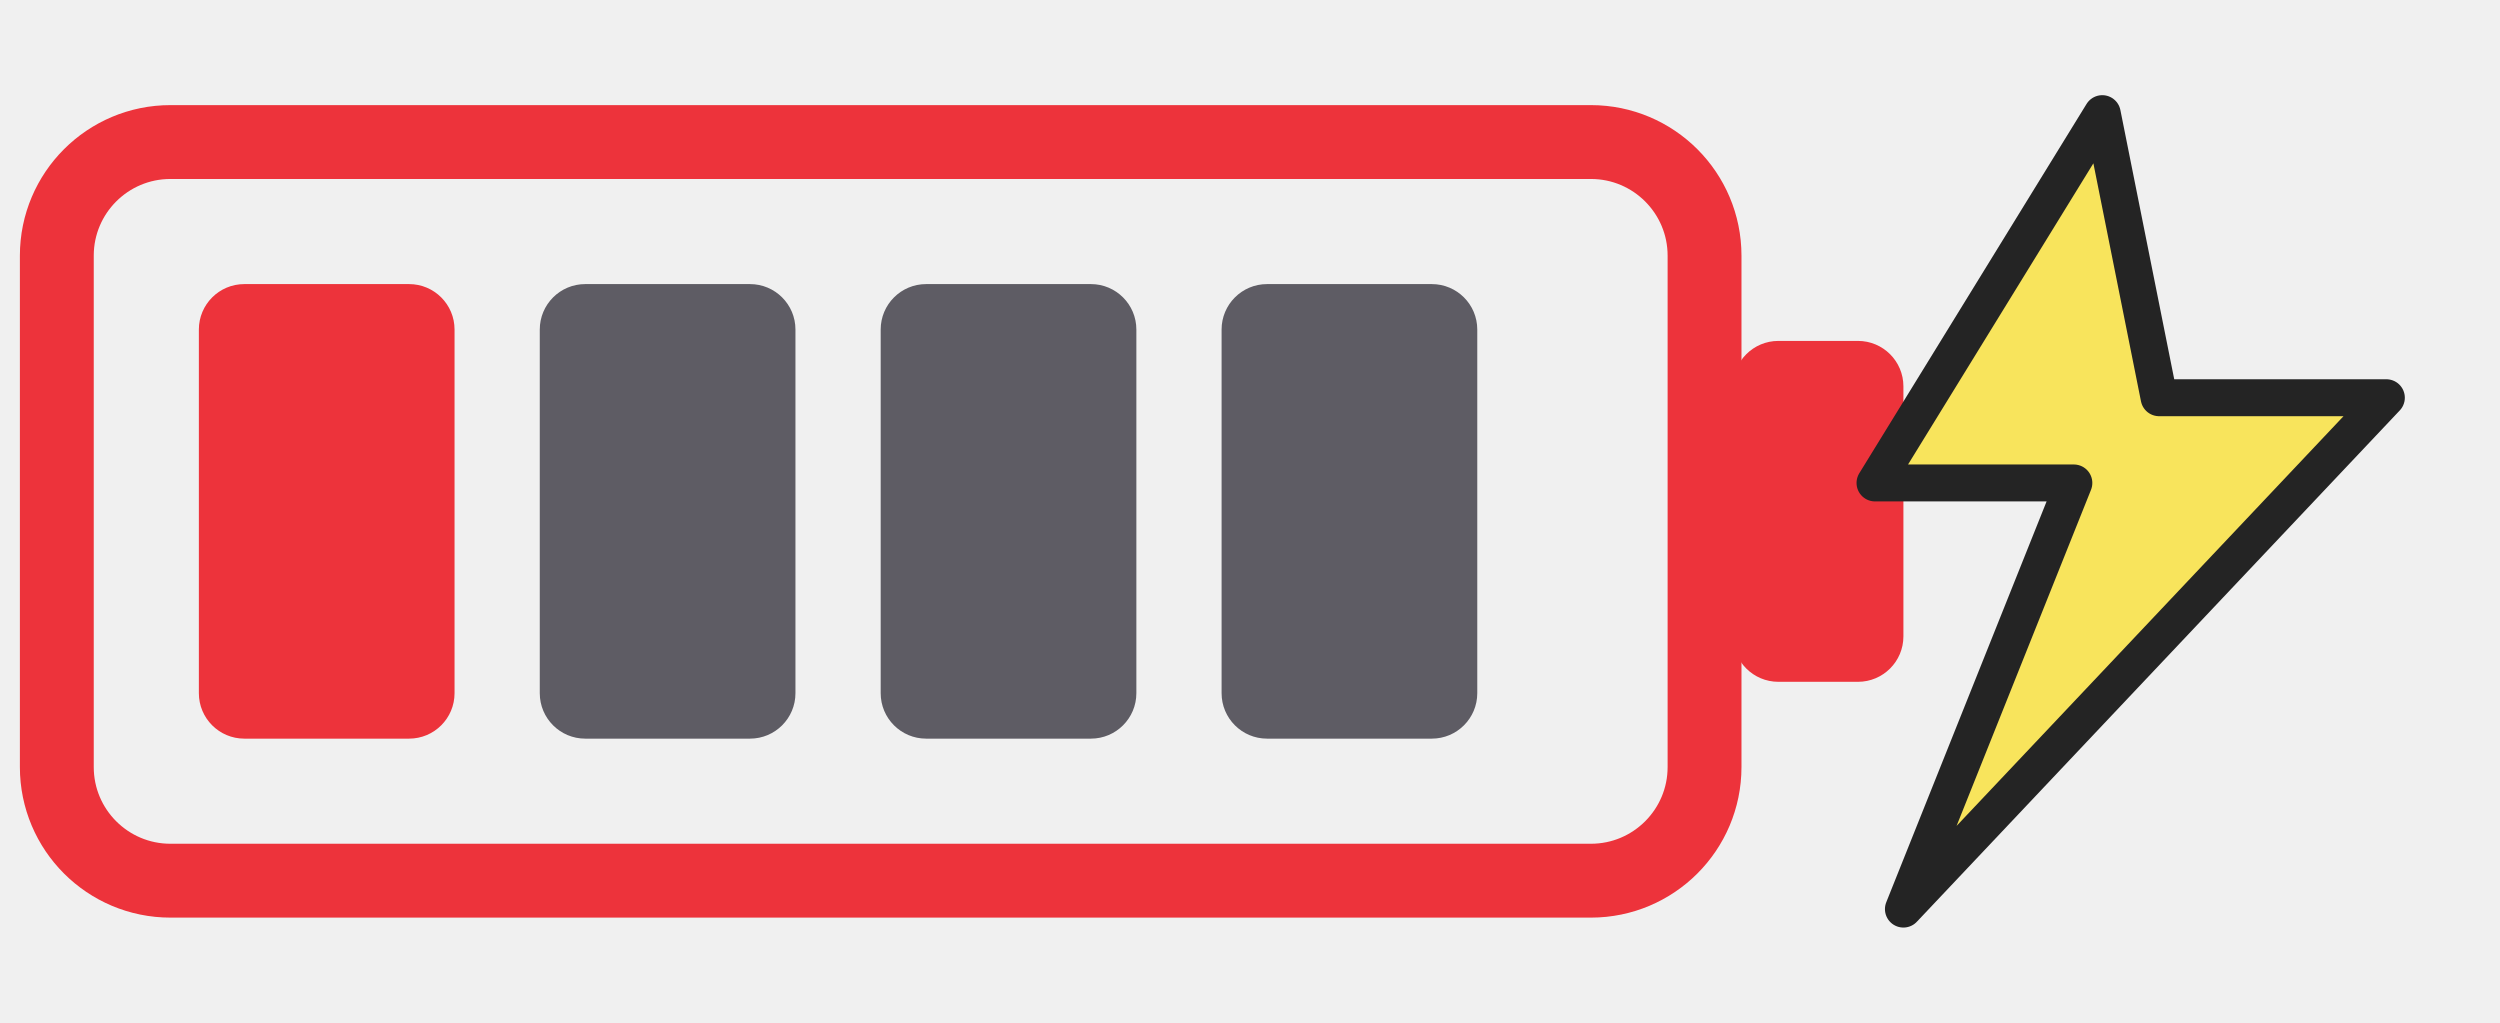
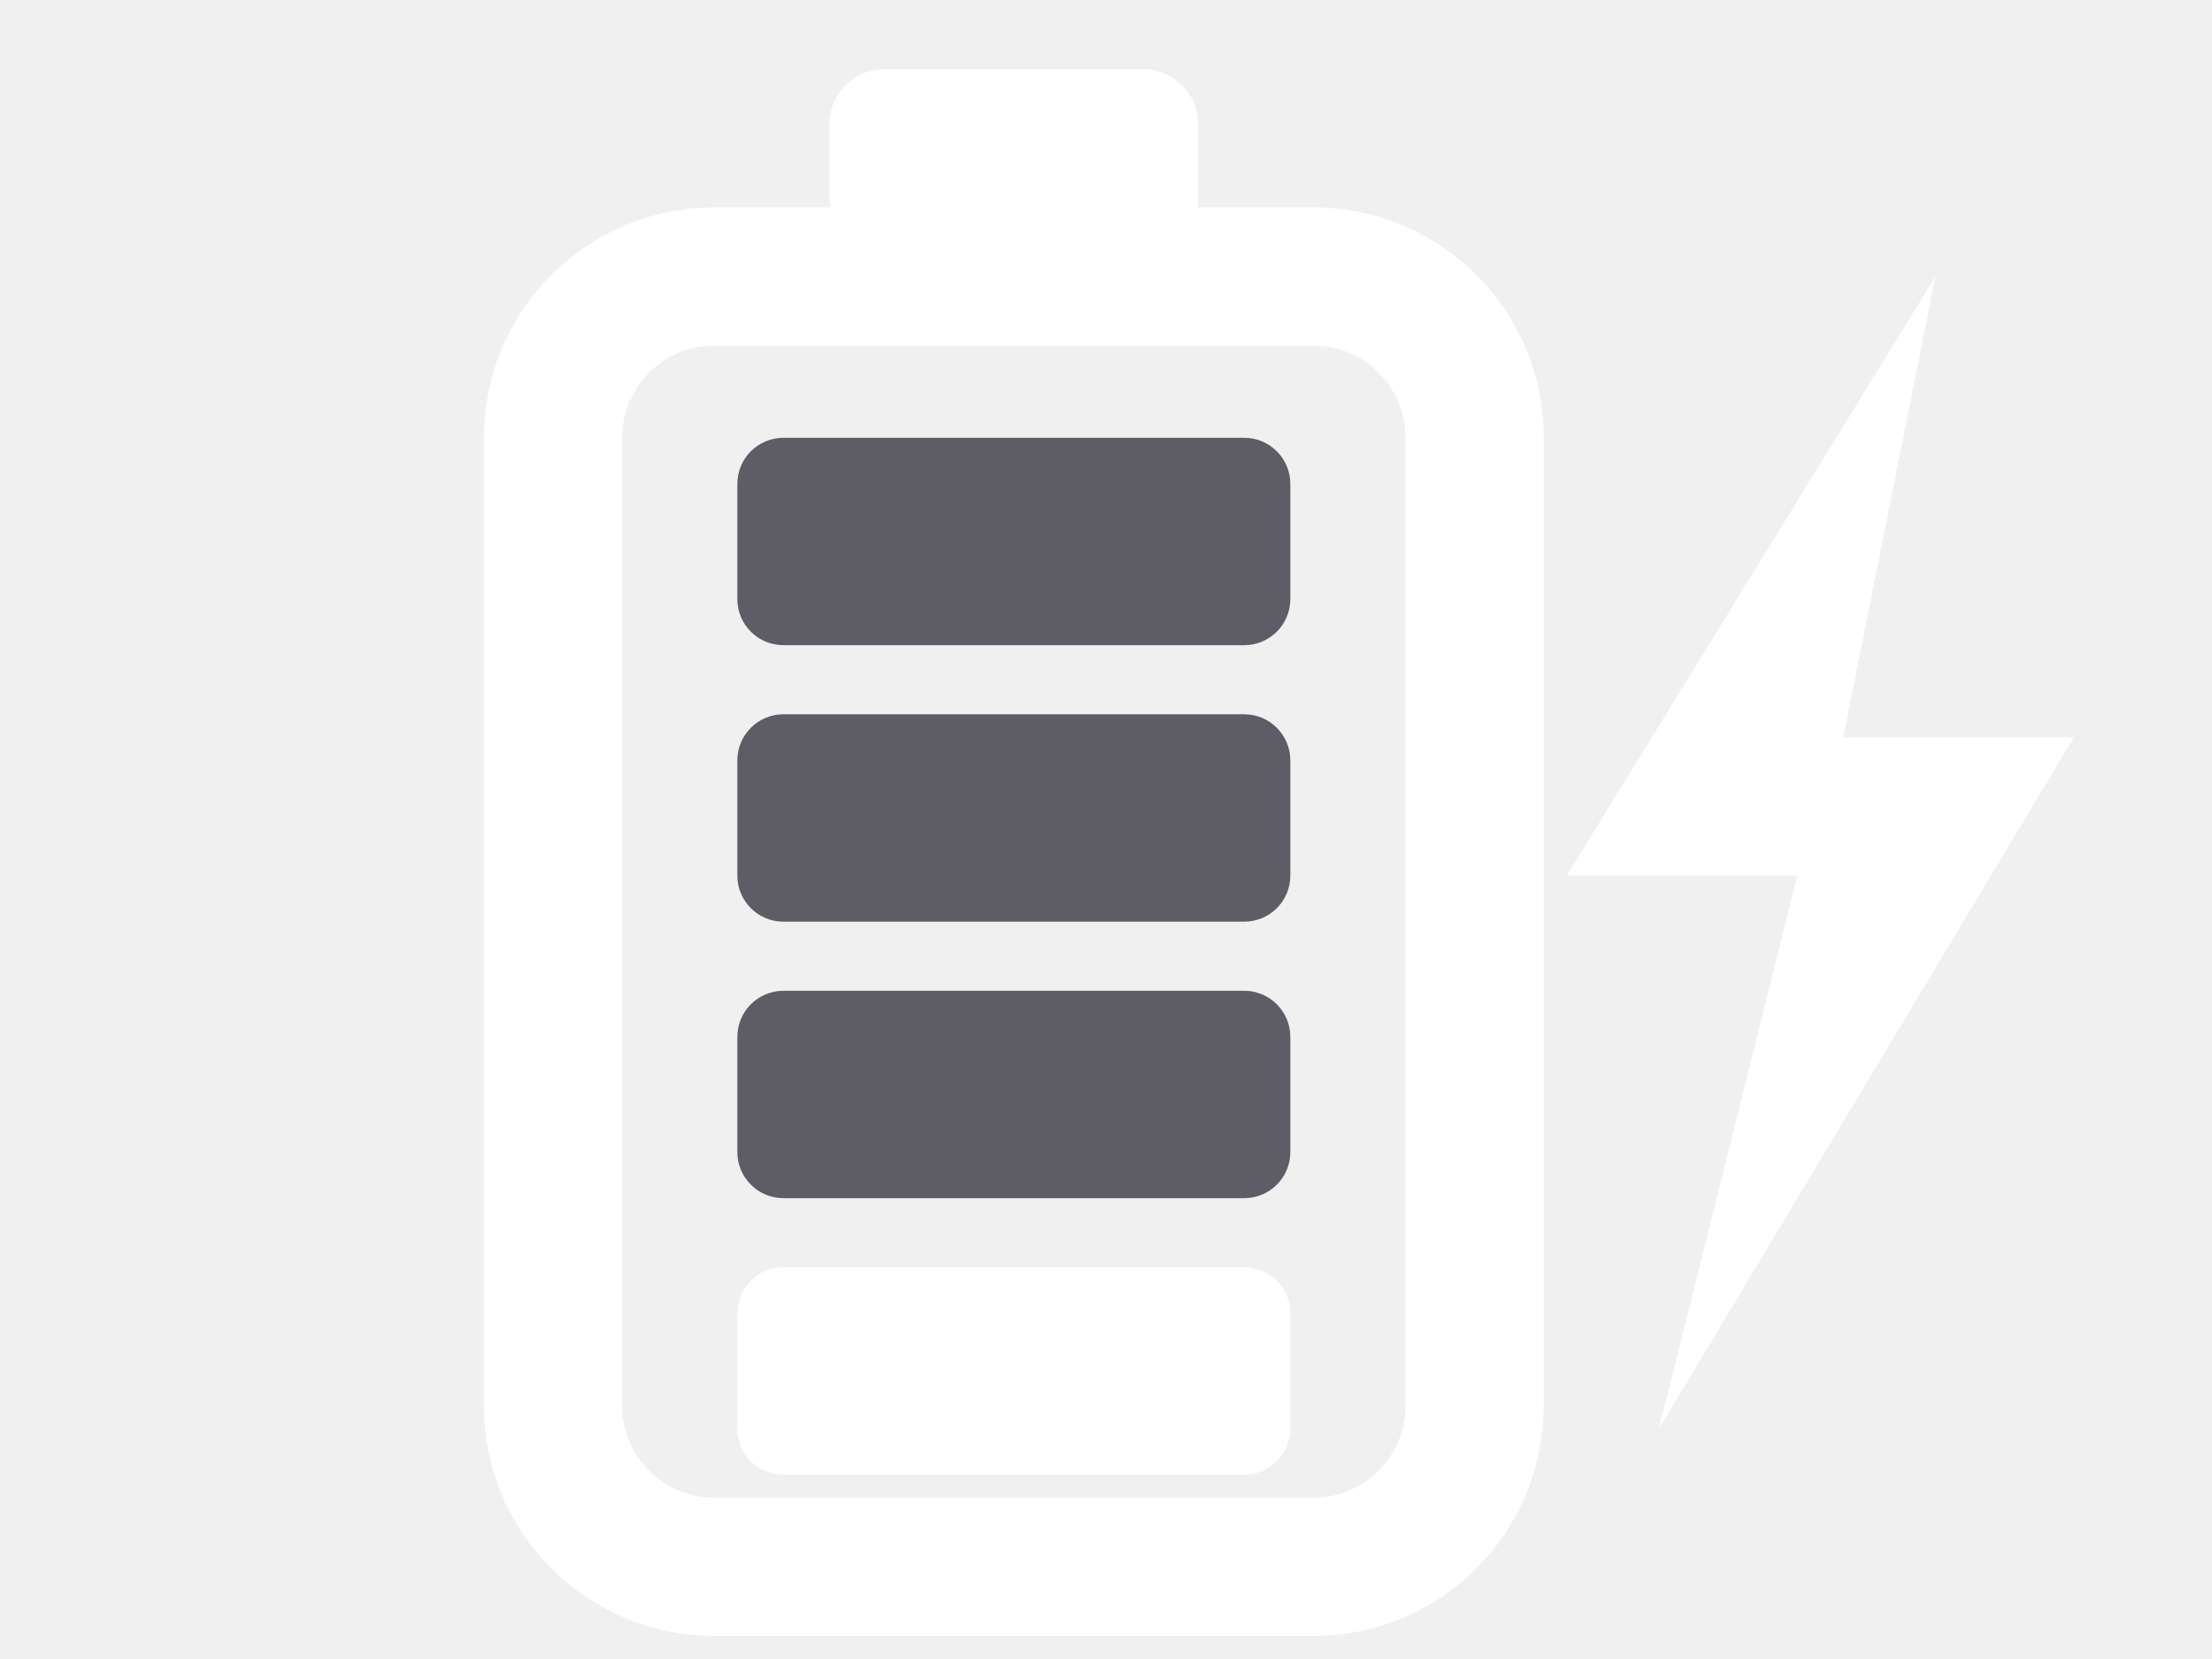
- <svg xmlns="http://www.w3.org/2000/svg" viewBox="0 0 88 36">
-   <rect x="2" y="5" width="58" height="26" rx="4" fill="none" stroke="#ed333b" stroke-width="2.6" />
-   <rect x="61" y="12" width="6" height="12" rx="1.6" fill="#ed333b" />
-   <rect x="7" y="10" width="9" height="16" rx="1.6" fill="#ed333b" />
-   <rect x="19" y="10" width="9" height="16" rx="1.6" fill="#5e5c64" />
-   <rect x="31" y="10" width="9" height="16" rx="1.6" fill="#5e5c64" />
-   <rect x="43" y="10" width="9" height="16" rx="1.6" fill="#5e5c64" />
-   <path d="M74 4 L66 17 H73 L67 32 L84 14 H76 Z" fill="#f8e45c" stroke="#242424" stroke-width="1.3" stroke-linejoin="round" />
+ <svg xmlns="http://www.w3.org/2000/svg" viewBox="0 0 48 36">
+   <rect x="12" y="6" width="20" height="28" rx="3.5" fill="none" stroke="#ffffff" stroke-width="3" />
+   <rect x="18" y="1.5" width="8" height="4" rx="1.2" fill="#ffffff" />
+   <rect x="16" y="27.5" width="12" height="4.5" rx="1" fill="#ffffff" />
+   <rect x="16" y="21.5" width="12" height="4.5" rx="1" fill="#5e5c64" />
+   <rect x="16" y="15.5" width="12" height="4.5" rx="1" fill="#5e5c64" />
+   <rect x="16" y="9.5" width="12" height="4.5" rx="1" fill="#5e5c64" />
+   <path d="M42 6 L34 19 H39 L36 31 L45 16 H40 Z" fill="#ffffff" />
</svg>
